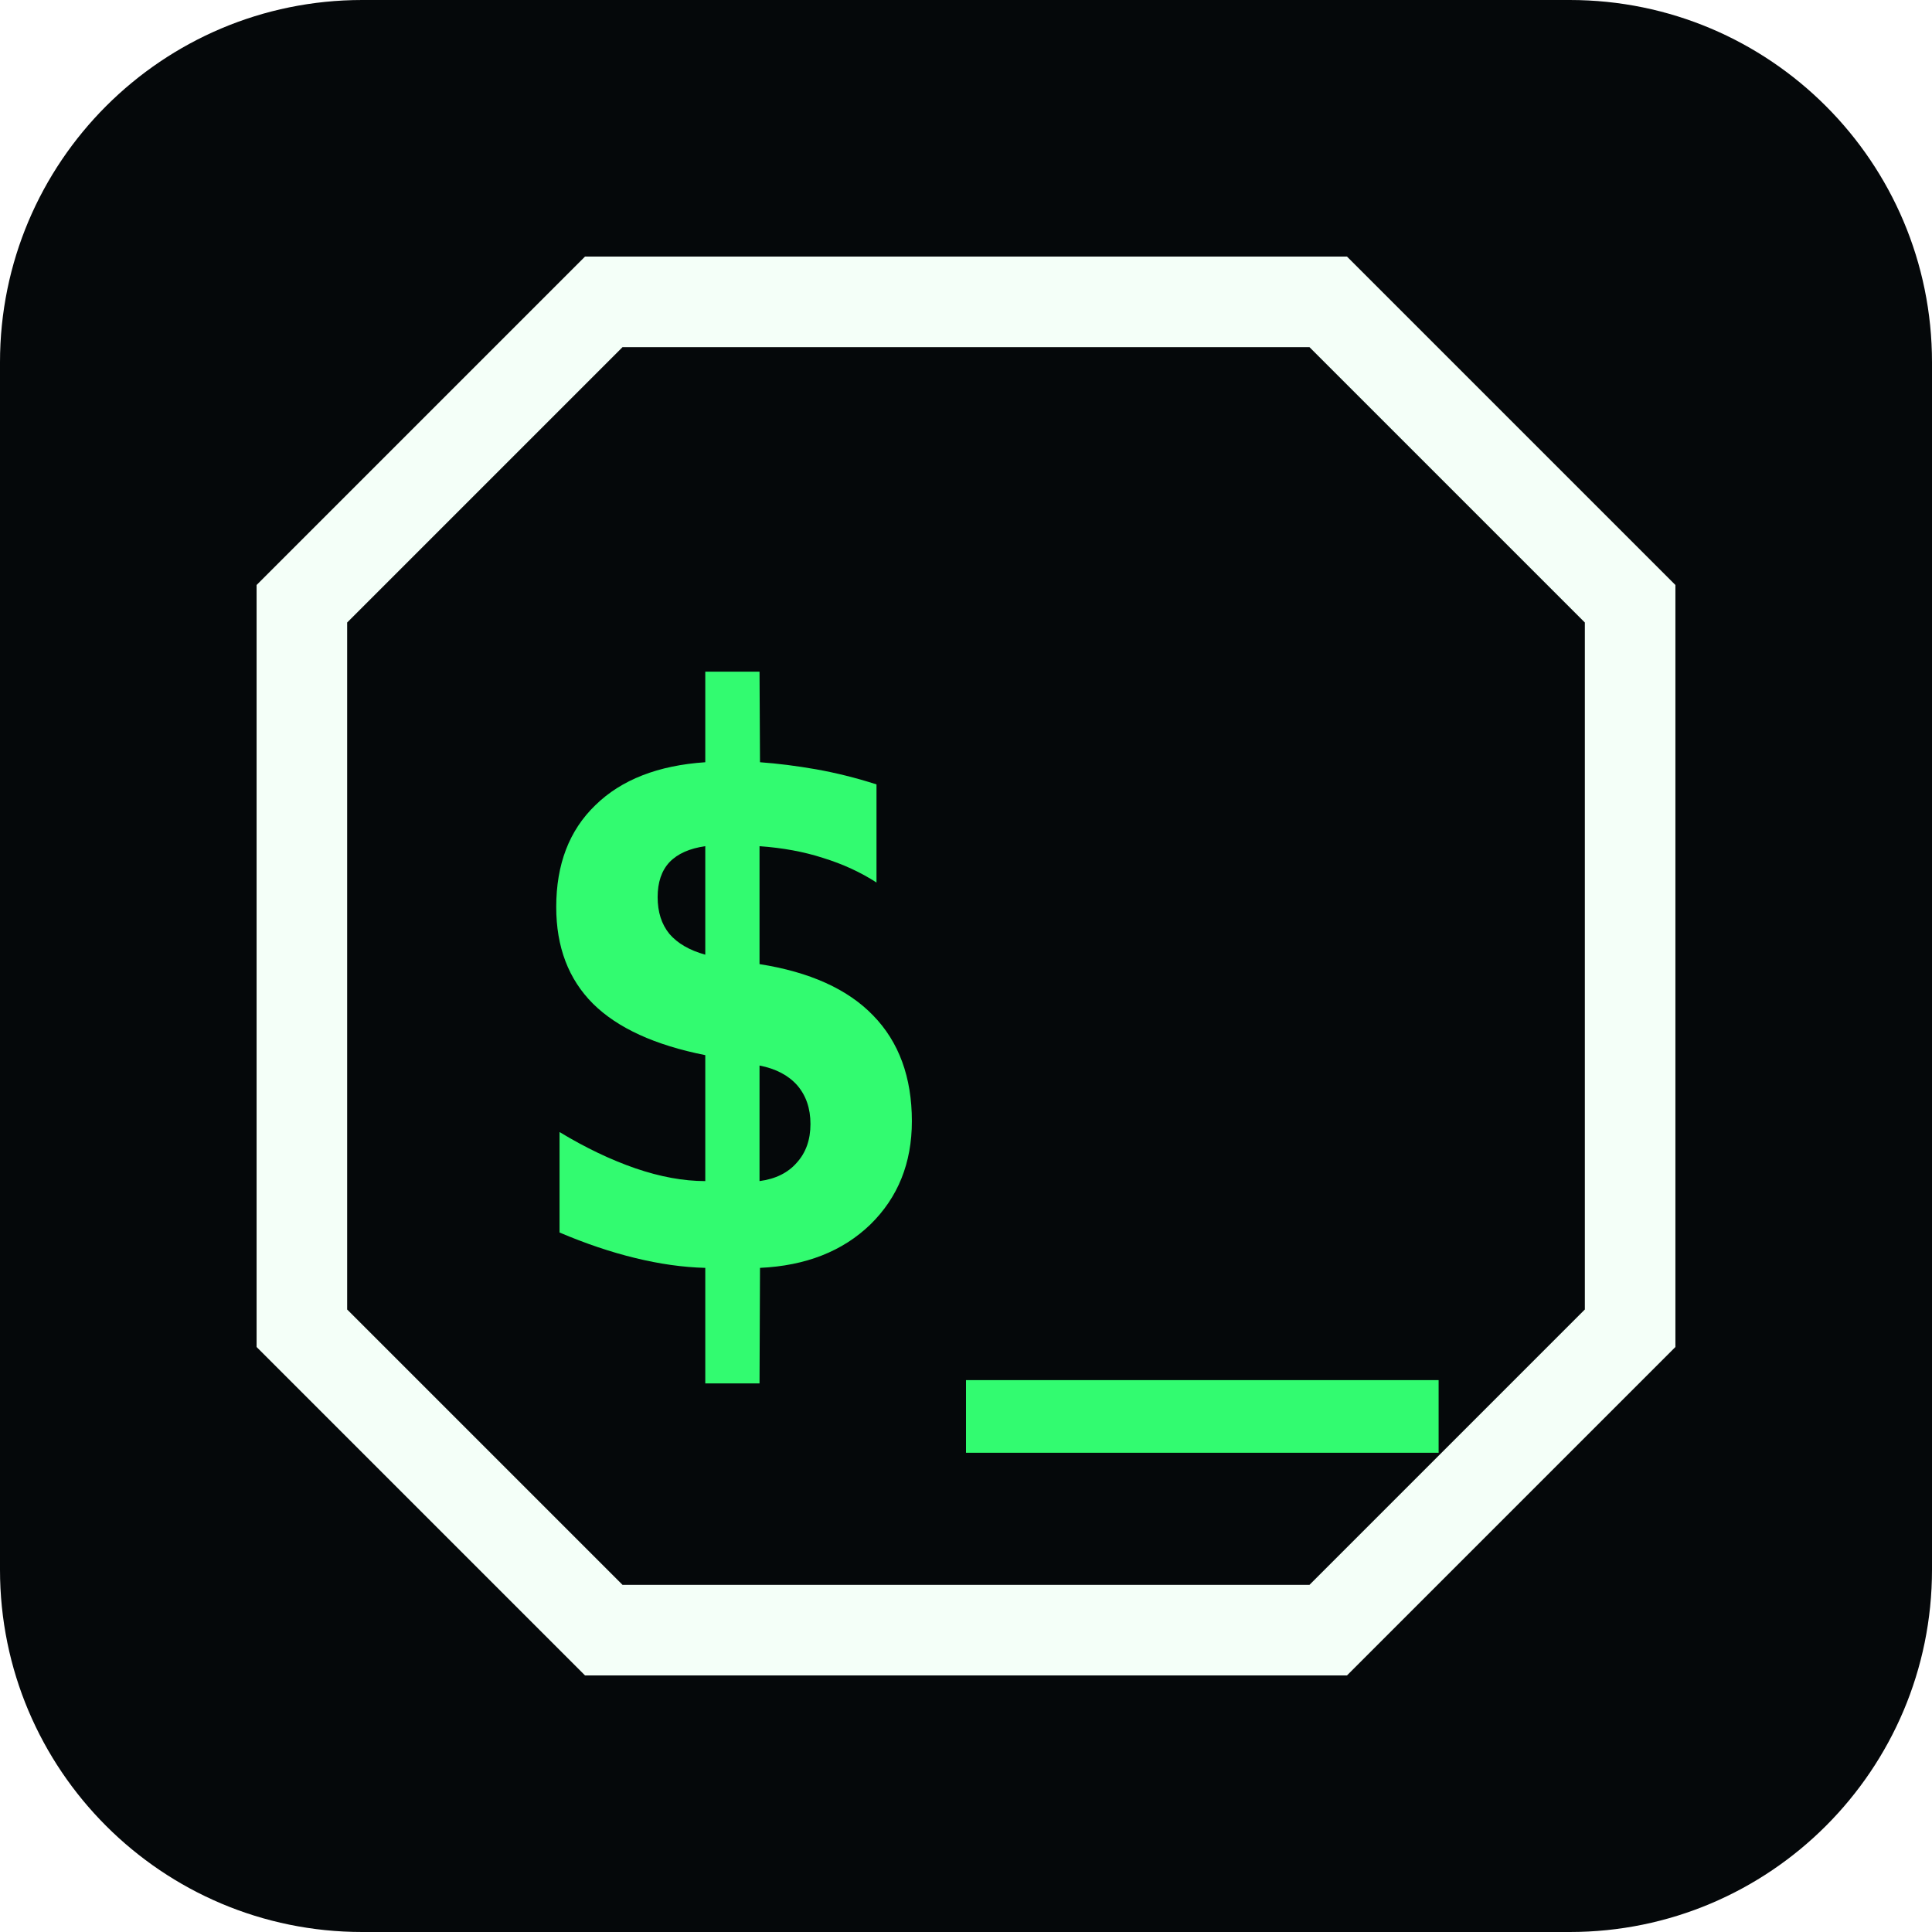
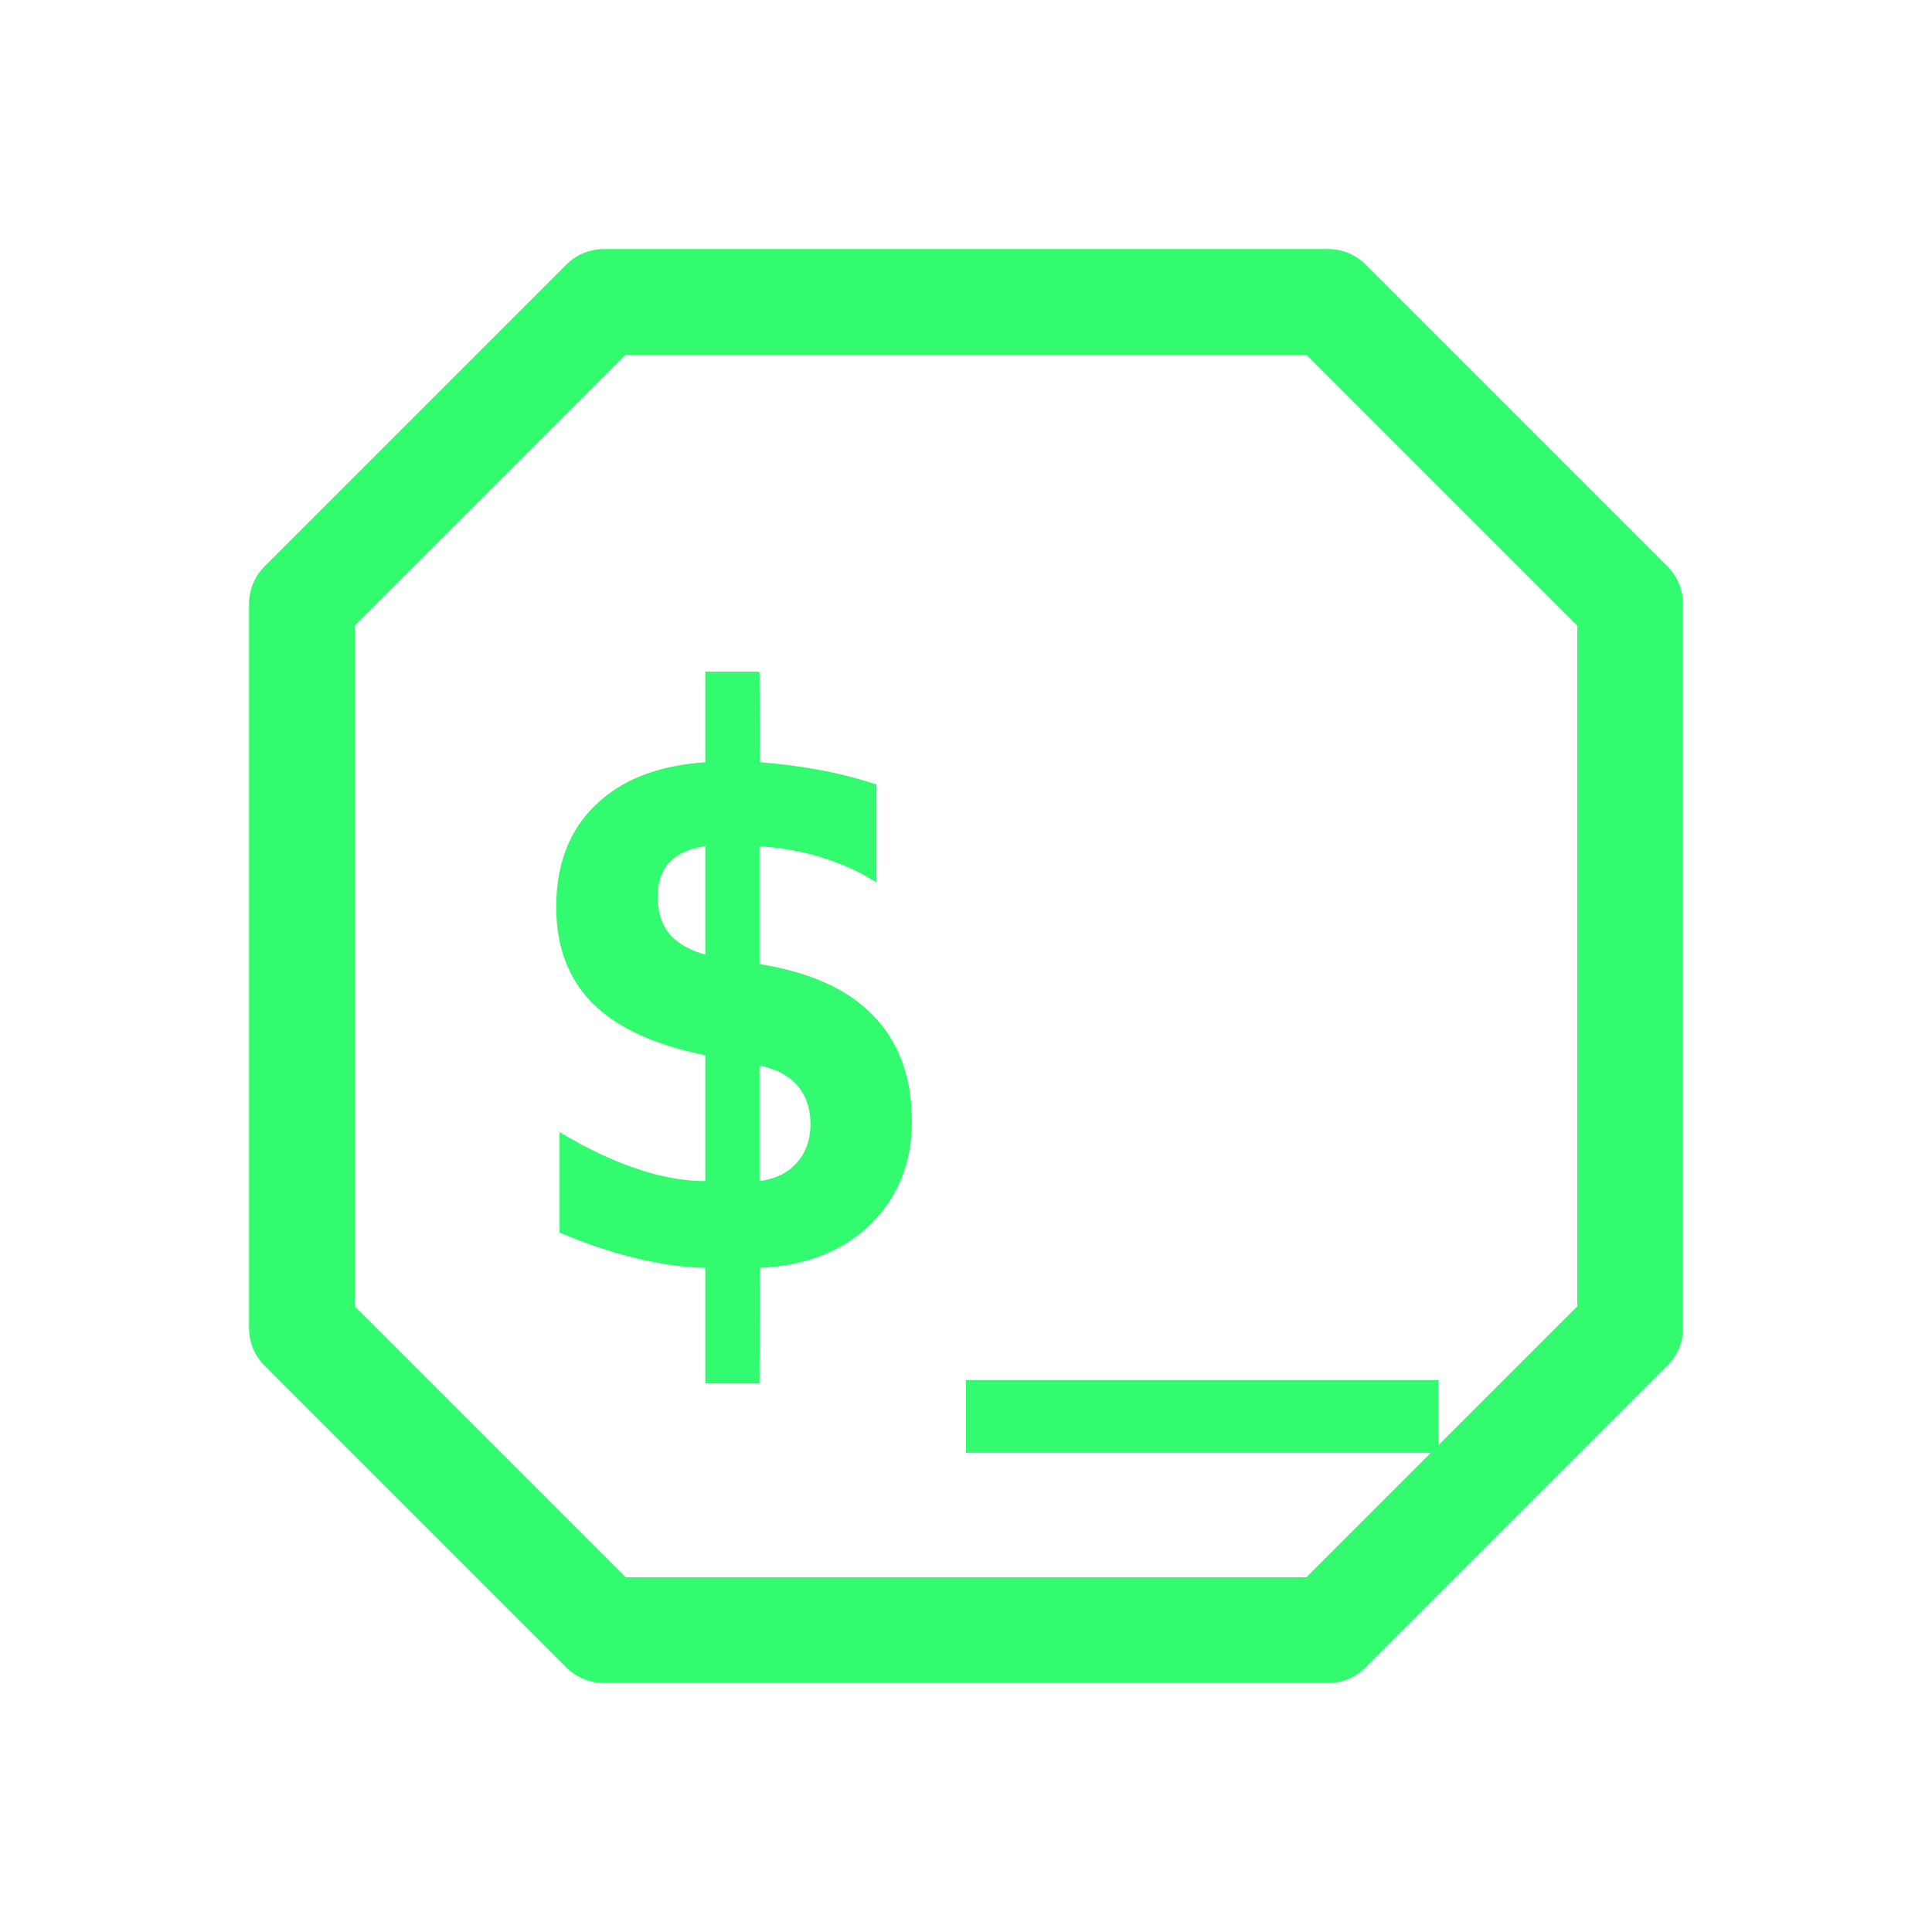
<svg xmlns="http://www.w3.org/2000/svg" viewBox="0 0 64 64">
-   <rect width="64" height="64" rx="12" fill="#05080a" />
-   <path d="M20 10h24l10 10v24l-10 10H20L10 44V20z" fill="none" stroke="#f4fff8" stroke-width="3" />
+   <path d="M20 10h24l10 10v24l-10 10H20L10 44V20z" fill="none" stroke="#32fb70" stroke-width="3.5" stroke-linejoin="round" />
  <text x="32" y="42" font-family="ui-monospace,Menlo,monospace" font-size="26" font-weight="700" fill="#32fb70" text-anchor="middle">$_</text>
</svg>
